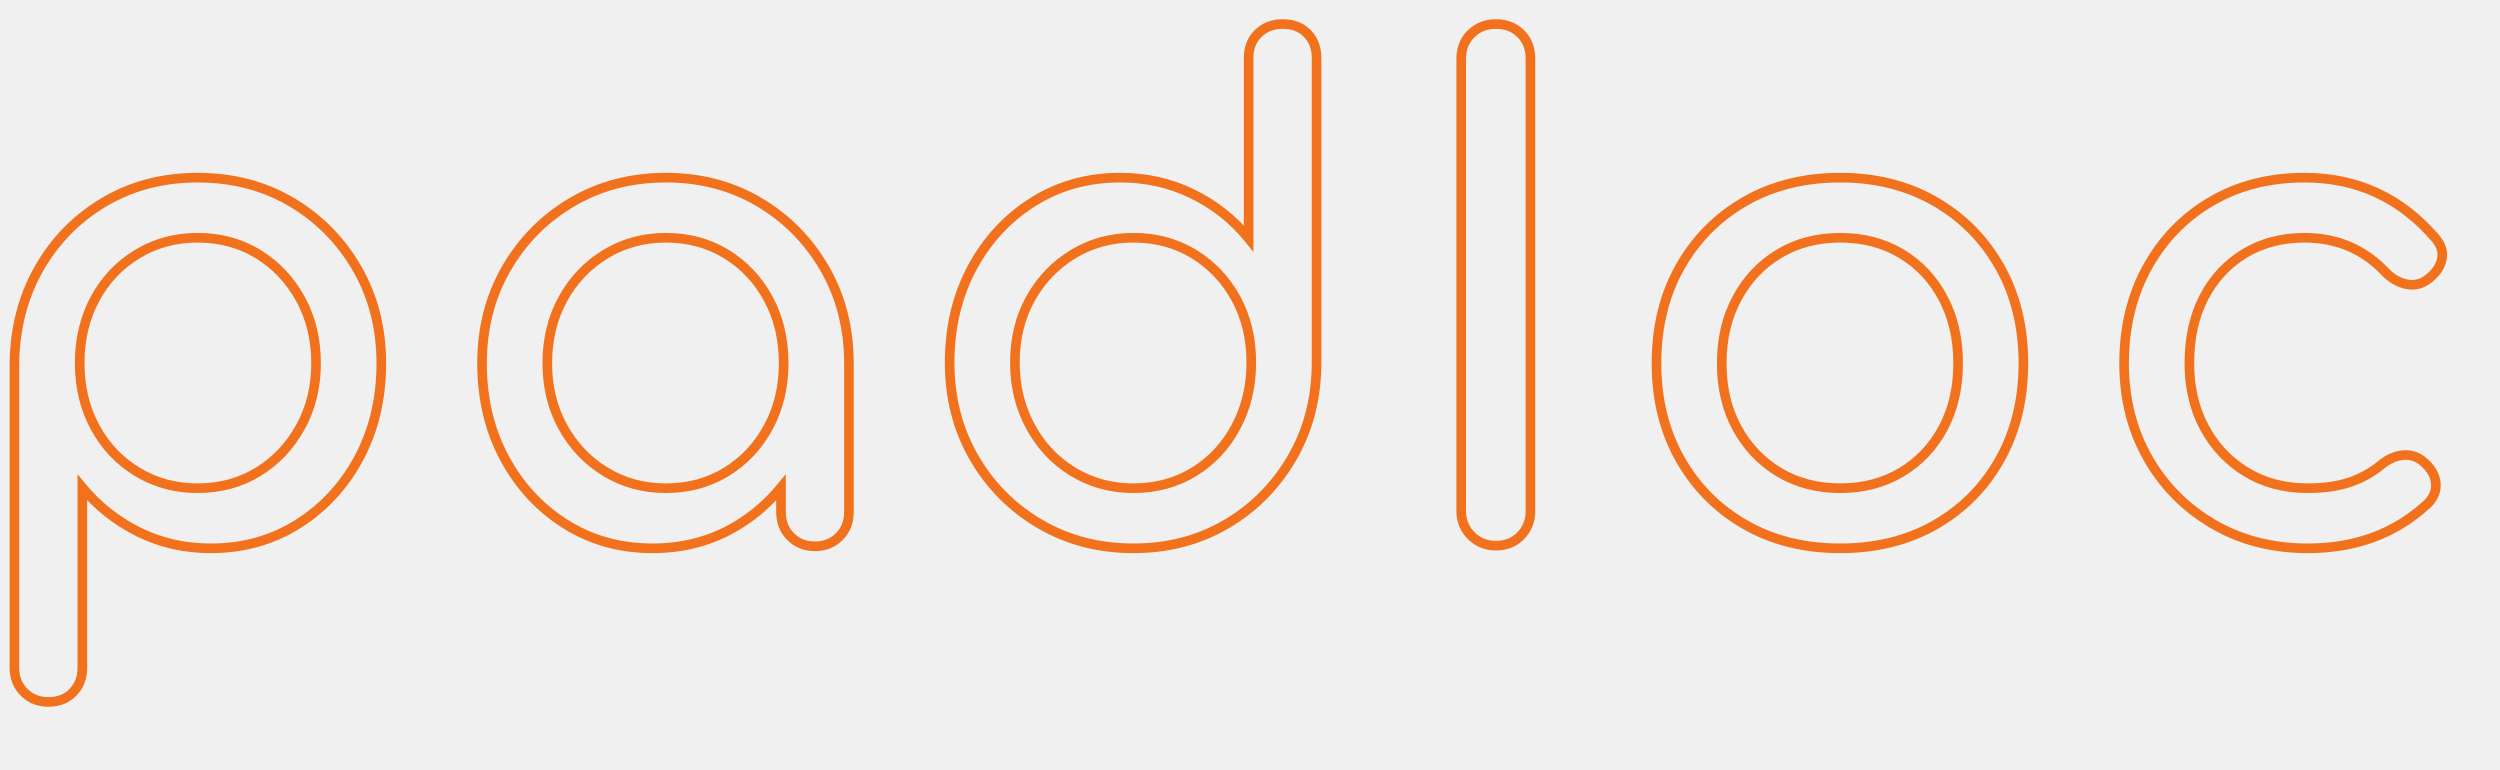
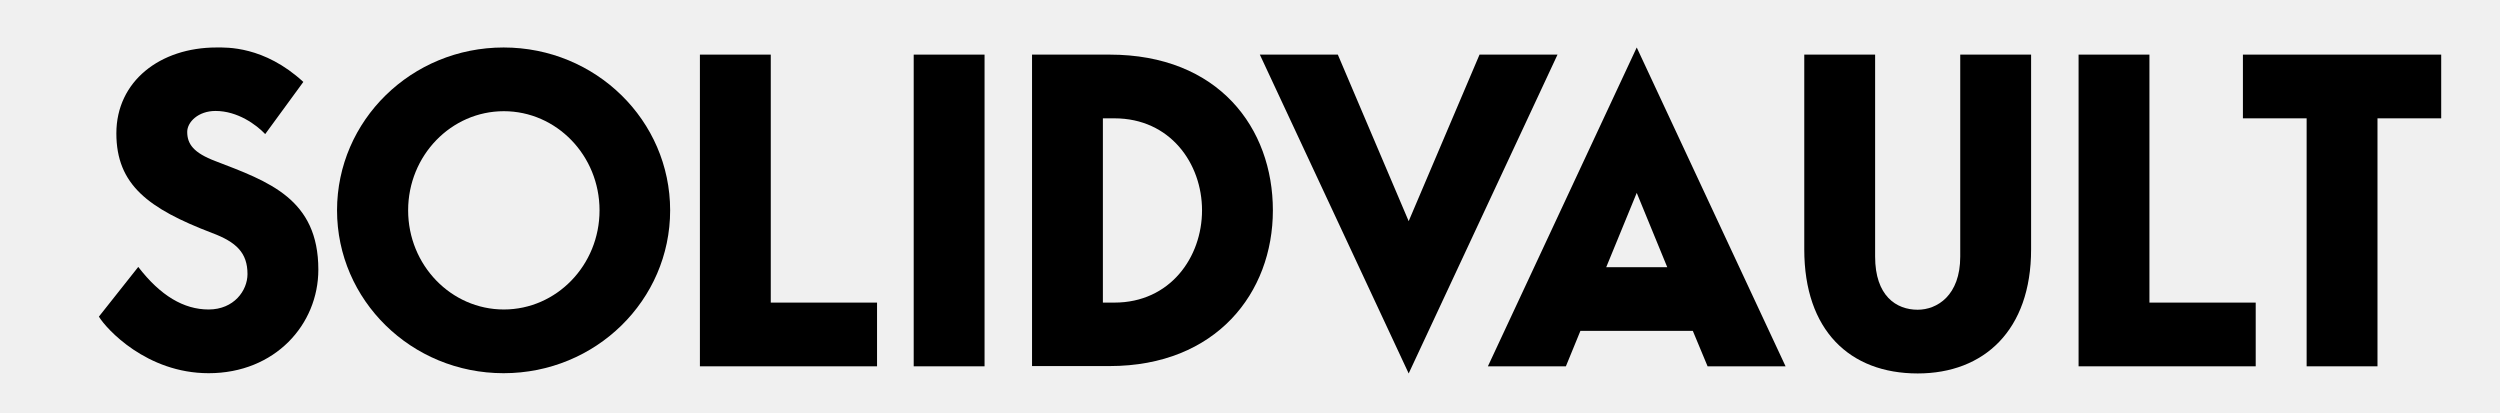
- <svg xmlns="http://www.w3.org/2000/svg" width="520px" height="160px" viewBox="0 0 520 160" version="1.1">
-   <g id="logo-copy-4" stroke="none" stroke-width="1" fill="none" fill-rule="evenodd">
-     <g id="Group" transform="translate(3, 5)" fill-rule="nonzero" stroke-width="2">
-       <path d="M45.087,37.951 C52.573,37.951 59.25,39.692 65.124,43.16 C70.998,46.629 75.665,51.356 79.123,57.343 C82.579,63.326 84.313,70.067 84.313,77.569 C84.313,85.062 82.722,91.77 79.555,97.697 C76.377,103.644 72.036,108.352 66.534,111.824 C61.021,115.304 54.797,117.049 47.857,117.049 C42.248,117.049 37.091,115.878 32.385,113.542 C28.71,111.717 25.455,109.382 22.622,106.537 L22.127,106.03 L22.127,140.932 C22.046,143.463 21.291,145.242 19.908,146.679 C18.434,148.211 16.493,149 14.063,149 C11.744,149 9.826,148.223 8.3,146.692 C6.851,145.238 6.079,143.431 6.006,141.261 L6,140.915 L6,77.56 L6.014,76.859 C6.206,69.642 7.956,63.14 11.256,57.348 C14.668,51.359 19.312,46.63 25.189,43.16 C31.064,39.691 37.695,37.951 45.087,37.951 Z M45.087,52.453 C40.662,52.453 36.656,53.537 33.072,55.712 C29.485,57.888 26.675,60.864 24.638,64.639 C22.59,68.435 21.573,72.747 21.573,77.569 C21.573,82.301 22.591,86.566 24.638,90.361 C26.675,94.136 29.485,97.112 33.072,99.288 C36.656,101.463 40.662,102.547 45.087,102.547 C49.599,102.547 53.627,101.466 57.167,99.291 C60.713,97.113 63.526,94.132 65.609,90.353 C67.7,86.56 68.74,82.298 68.74,77.569 C68.74,72.75 67.701,68.441 65.609,64.647 C63.526,60.868 60.713,57.887 57.167,55.709 C53.627,53.534 49.599,52.453 45.087,52.453 Z M142.489,37.951 C149.881,37.951 156.513,39.691 162.387,43.16 C168.262,46.629 172.929,51.356 176.387,57.343 C179.738,63.144 181.47,69.659 181.571,76.889 L181.576,77.569 L181.576,108.565 C181.492,111.101 180.712,112.884 179.276,114.324 C177.75,115.855 175.832,116.633 173.513,116.633 C171.194,116.633 169.276,115.855 167.749,114.324 C166.205,112.655 165.516,110.91 165.454,108.858 L165.449,108.548 L165.449,106.02 C163.27,108.322 160.959,110.207 158.396,111.824 C152.883,115.304 146.659,117.049 139.719,117.049 C132.78,117.049 126.555,115.304 121.042,111.824 C115.541,108.352 111.199,103.644 108.021,97.697 C104.854,91.77 103.264,85.062 103.264,77.569 C103.264,70.067 104.997,63.326 108.453,57.343 C111.912,51.355 116.602,46.627 122.525,43.158 C128.445,39.69 135.099,37.951 142.489,37.951 Z M142.489,52.453 C138.064,52.453 134.059,53.537 130.474,55.712 C126.884,57.89 124.05,60.869 121.967,64.647 C119.875,68.441 118.836,72.75 118.836,77.569 C118.836,82.298 119.876,86.56 121.967,90.353 C124.05,94.131 126.884,97.11 130.474,99.288 C134.059,101.463 138.064,102.547 142.489,102.547 C147.001,102.547 151.029,101.466 154.569,99.291 C158.112,97.115 160.901,94.137 162.938,90.361 C164.985,86.566 166.003,82.301 166.003,77.569 C166.003,72.747 164.986,68.435 162.938,64.639 C160.901,60.863 158.112,57.885 154.569,55.709 C151.029,53.534 147.001,52.453 142.489,52.453 Z M270.776,6 C273.201,6 275.138,6.763 276.609,8.239 C278.009,9.643 278.766,11.471 278.835,13.741 L278.84,14.085 L278.84,77.438 L278.835,78.129 C278.73,85.352 276.999,91.86 273.651,97.657 C270.192,103.644 265.525,108.371 259.651,111.84 C253.776,115.309 247.145,117.049 239.753,117.049 C232.363,117.049 225.709,115.31 219.788,111.842 C213.866,108.373 209.175,103.645 205.717,97.657 C202.261,91.674 200.527,84.933 200.527,77.431 C200.527,69.938 202.118,63.23 205.285,57.303 C208.463,51.356 212.804,46.648 218.306,43.176 C223.819,39.696 230.043,37.951 236.983,37.951 C242.59,37.951 247.769,39.121 252.52,41.457 C256.228,43.279 259.472,45.61 262.254,48.448 L262.713,48.926 L262.713,14.069 C262.793,11.431 263.584,9.622 265.026,8.226 C266.549,6.751 268.462,6 270.776,6 Z M239.753,52.453 C235.328,52.453 231.322,53.537 227.737,55.712 C224.147,57.89 221.311,60.847 219.228,64.582 C217.138,68.329 216.1,72.614 216.1,77.431 C216.1,82.162 217.141,86.449 219.233,90.288 C221.315,94.109 224.149,97.111 227.737,99.288 C231.322,101.463 235.328,102.547 239.753,102.547 C244.265,102.547 248.293,101.466 251.833,99.291 C255.375,97.115 258.163,94.115 260.199,90.296 C262.248,86.454 263.267,82.165 263.267,77.431 C263.267,72.611 262.251,68.324 260.204,64.574 C258.166,60.842 255.377,57.886 251.833,55.709 C248.293,53.534 244.265,52.453 239.753,52.453 Z M386.775,37.951 C394.35,37.951 401.07,39.644 406.94,43.015 C412.822,46.393 417.448,51.056 420.816,57.003 C424.174,62.934 425.862,69.787 425.862,77.569 C425.862,85.256 424.198,92.062 420.888,97.991 C417.566,103.941 412.963,108.605 407.078,111.985 C401.21,115.355 394.444,117.049 386.775,117.049 C379.106,117.049 372.34,115.355 366.472,111.985 C360.59,108.607 355.964,103.944 352.596,97.997 C349.237,92.065 347.55,85.258 347.55,77.569 C347.55,69.787 349.238,62.934 352.596,57.003 C355.964,51.056 360.59,46.393 366.472,43.015 C372.34,39.645 379.106,37.951 386.775,37.951 Z M386.775,52.453 C382.17,52.453 378.093,53.511 374.549,55.644 C371.009,57.774 368.223,60.728 366.188,64.5 C364.139,68.298 363.122,72.656 363.122,77.569 C363.122,82.48 364.137,86.814 366.186,90.565 C368.221,94.294 371.008,97.225 374.549,99.356 C378.093,101.489 382.17,102.547 386.775,102.547 C391.38,102.547 395.457,101.489 399.001,99.356 C402.539,97.227 405.301,94.299 407.291,90.573 C409.296,86.82 410.289,82.483 410.289,77.569 C410.289,72.653 409.295,68.292 407.289,64.492 C405.299,60.723 402.538,57.773 399.001,55.644 C395.457,53.511 391.38,52.453 386.775,52.453 Z M483.346,37.951 C488.947,37.951 494.072,39.026 498.722,41.168 C503.371,43.309 507.548,46.517 511.245,50.796 C512.791,52.568 513.289,54.399 512.85,56.266 C512.432,58.05 511.307,59.645 509.412,61.018 C507.884,62.113 506.191,62.471 504.334,62.087 C502.583,61.726 500.979,60.831 499.535,59.383 C495.185,54.754 489.795,52.453 483.346,52.453 C478.834,52.453 474.85,53.488 471.399,55.574 C467.954,57.656 465.262,60.559 463.319,64.28 C461.356,68.038 460.386,72.47 460.386,77.569 C460.386,82.392 461.38,86.682 463.384,90.434 C465.376,94.163 468.141,97.116 471.682,99.291 C475.225,101.468 479.346,102.547 484.039,102.547 C487.153,102.547 489.891,102.173 492.25,101.414 C494.578,100.665 496.707,99.497 498.642,97.91 C500.294,96.563 502.003,95.829 503.756,95.674 C505.603,95.511 507.233,96.029 508.646,97.228 C510.444,98.716 511.413,100.402 511.624,102.253 C511.842,104.17 511.212,105.908 509.677,107.448 C502.821,113.848 494.287,117.049 484.039,117.049 C476.462,117.049 469.716,115.309 463.797,111.842 C457.871,108.37 453.226,103.663 449.86,97.719 C446.5,91.786 444.813,85.07 444.813,77.569 C444.813,69.885 446.476,63.057 449.786,57.081 C453.107,51.084 457.664,46.398 463.452,43.019 C469.231,39.645 475.861,37.951 483.346,37.951 Z M315.134,6 C317.553,6 319.514,6.782 321.036,8.308 C322.556,9.833 323.336,11.799 323.336,14.224 L323.336,14.224 L323.336,108.287 C323.252,110.815 322.478,112.62 321.047,114.104 C319.523,115.686 317.557,116.494 315.134,116.494 C312.82,116.494 310.877,115.697 309.301,114.116 C307.726,112.536 306.932,110.589 306.932,108.27 L306.932,108.27 L306.932,14.208 C307.014,11.573 307.825,9.739 309.313,8.296 C310.886,6.771 312.824,6 315.134,6 Z" id="Padloc" stroke="#21BA45" fill="#21BA45" transform="translate(-8,-8)" opacity="0" stroke-width="0">
-         <animateTransform attributeName="transform" type="translate" values="-8,-8; 0,0" keyTimes="0;1" calcMode="spline" keySplines="0.65, 0, 0.35, 1" begin="1s" dur="1.5s" fill="freeze" />
-         <animate attributeName="opacity" values="0;1" keyTimes="0;1" calcMode="spline" keySplines="0.65, 0, 0.35, 1" begin="1s" dur="1.5s" fill="freeze" />
-       </path>
-       <path d="M12.063,146 C14.187,146 15.895,145.329 17.188,143.986 C18.481,142.643 19.127,140.953 19.127,138.915 L19.127,138.915 L19.127,101.408 C22.358,105.298 26.259,108.377 30.83,110.646 C35.4,112.915 40.409,114.049 45.857,114.049 C52.597,114.049 58.645,112.359 64,108.979 C69.356,105.599 73.58,101.014 76.673,95.226 C79.766,89.438 81.313,82.886 81.313,75.569 C81.313,68.253 79.628,61.678 76.257,55.843 C72.887,50.009 68.34,45.401 62.615,42.021 C56.891,38.641 50.381,36.951 43.087,36.951 C35.885,36.951 29.422,38.641 23.697,42.021 C17.973,45.401 13.448,50.009 10.124,55.843 C6.8,61.678 5.092,68.253 5,75.569 L5,75.569 L5,138.915 C5,140.953 5.669,142.643 7.008,143.986 C8.347,145.329 10.032,146 12.063,146 Z M43.087,101.547 C38.47,101.547 34.292,100.412 30.553,98.143 C26.813,95.874 23.882,92.772 21.758,88.836 C19.635,84.9 18.573,80.478 18.573,75.569 C18.573,70.568 19.635,66.1 21.758,62.164 C23.882,58.228 26.813,55.126 30.553,52.857 C34.292,50.588 38.47,49.453 43.087,49.453 C47.796,49.453 51.997,50.588 55.69,52.857 C59.384,55.126 62.315,58.228 64.485,62.164 C66.655,66.1 67.74,70.568 67.74,75.569 C67.74,80.478 66.655,84.9 64.485,88.836 C62.315,92.772 59.384,95.874 55.69,98.143 C51.997,100.412 47.796,101.547 43.087,101.547 Z M137.719,114.049 C144.459,114.049 150.507,112.359 155.862,108.979 C159.042,106.972 161.823,104.54 164.205,101.684 L164.449,101.388 L164.449,106.548 C164.449,108.478 165.05,110.096 166.252,111.403 L166.458,111.618 C167.796,112.961 169.481,113.633 171.513,113.633 C173.544,113.633 175.229,112.961 176.568,111.618 C177.907,110.275 178.576,108.585 178.576,106.548 L178.576,106.548 L178.576,75.569 C178.576,68.253 176.891,61.678 173.521,55.843 C170.151,50.009 165.604,45.401 159.879,42.021 C154.154,38.641 147.691,36.951 140.489,36.951 C133.287,36.951 126.801,38.641 121.03,42.021 C115.259,45.401 110.689,50.009 107.319,55.843 C103.949,61.678 102.264,68.253 102.264,75.569 C102.264,82.886 103.81,89.438 106.903,95.226 C109.996,101.014 114.221,105.599 119.576,108.979 C124.931,112.359 130.979,114.049 137.719,114.049 Z M140.489,101.547 C135.873,101.547 131.695,100.412 127.955,98.143 C124.216,95.874 121.261,92.772 119.091,88.836 C116.921,84.9 115.836,80.478 115.836,75.569 C115.836,70.568 116.921,66.1 119.091,62.164 C121.261,58.228 124.216,55.126 127.955,52.857 C131.695,50.588 135.873,49.453 140.489,49.453 C145.198,49.453 149.399,50.588 153.093,52.857 C156.786,55.126 159.694,58.228 161.818,62.164 C163.942,66.1 165.003,70.568 165.003,75.569 C165.003,80.478 163.942,84.9 161.818,88.836 C159.694,92.772 156.786,95.874 153.093,98.143 C149.399,100.412 145.198,101.547 140.489,101.547 Z M237.753,114.049 C244.955,114.049 251.418,112.359 257.143,108.979 C262.867,105.599 267.415,100.991 270.785,95.157 C274.155,89.322 275.84,82.747 275.84,75.431 L275.84,75.431 L275.84,12.085 C275.84,9.955 275.194,8.241 273.901,6.945 C272.608,5.648 270.9,5 268.776,5 C266.745,5 265.06,5.648 263.721,6.945 C262.382,8.241 261.713,9.955 261.713,12.085 L261.713,12.085 L261.713,49.592 C258.574,45.702 254.696,42.623 250.079,40.354 C245.463,38.085 240.43,36.951 234.983,36.951 C228.243,36.951 222.195,38.641 216.84,42.021 C211.484,45.401 207.26,49.986 204.167,55.774 C201.074,61.562 199.527,68.114 199.527,75.431 C199.527,82.747 201.212,89.322 204.582,95.157 C207.953,100.991 212.523,105.599 218.294,108.979 C224.065,112.359 230.551,114.049 237.753,114.049 Z M237.753,101.547 C233.136,101.547 228.958,100.412 225.219,98.143 C221.479,95.874 218.525,92.749 216.355,88.767 C214.185,84.784 213.1,80.339 213.1,75.431 C213.1,70.43 214.185,65.984 216.355,62.095 C218.525,58.205 221.479,55.126 225.219,52.857 C228.958,50.588 233.136,49.453 237.753,49.453 C242.462,49.453 246.663,50.588 250.356,52.857 C254.049,55.126 256.958,58.205 259.082,62.095 C261.205,65.984 262.267,70.43 262.267,75.431 C262.267,80.339 261.205,84.784 259.082,88.767 C256.958,92.749 254.049,95.874 250.356,98.143 C246.663,100.412 242.462,101.547 237.753,101.547 Z M313.134,113.494 C315.257,113.494 316.989,112.799 318.327,111.41 C319.666,110.021 320.336,108.307 320.336,106.27 L320.336,106.27 L320.336,12.224 C320.336,10.094 319.666,8.357 318.327,7.014 C316.989,5.671 315.257,5 313.134,5 C311.102,5 309.394,5.671 308.009,7.014 C306.624,8.357 305.932,10.094 305.932,12.224 L305.932,12.224 L305.932,106.27 C305.932,108.307 306.624,110.021 308.009,111.41 C309.394,112.799 311.102,113.494 313.134,113.494 Z M384.775,114.049 C392.254,114.049 398.856,112.405 404.58,109.118 C410.305,105.83 414.783,101.292 418.015,95.504 C421.246,89.716 422.862,83.071 422.862,75.569 C422.862,67.975 421.223,61.284 417.945,55.496 C414.668,49.708 410.166,45.17 404.442,41.882 C398.717,38.595 392.162,36.951 384.775,36.951 C377.296,36.951 370.694,38.595 364.97,41.882 C359.245,45.17 354.744,49.708 351.466,55.496 C348.188,61.284 346.55,67.975 346.55,75.569 C346.55,83.071 348.188,89.716 351.466,95.504 C354.744,101.292 359.245,105.83 364.97,109.118 C370.694,112.405 377.296,114.049 384.775,114.049 Z M384.775,101.547 C379.974,101.547 375.727,100.435 372.033,98.213 C368.34,95.99 365.431,92.934 363.308,89.044 C361.184,85.155 360.122,80.663 360.122,75.569 C360.122,70.476 361.184,65.961 363.308,62.025 C365.431,58.089 368.34,55.01 372.033,52.787 C375.727,50.565 379.974,49.453 384.775,49.453 C389.576,49.453 393.824,50.565 397.517,52.787 C401.21,55.01 404.096,58.089 406.173,62.025 C408.251,65.961 409.289,70.476 409.289,75.569 C409.289,80.663 408.251,85.155 406.173,89.044 C404.096,92.934 401.21,95.99 397.517,98.213 C393.824,100.435 389.576,101.547 384.775,101.547 Z M482.039,114.049 C492.011,114.049 500.321,110.947 506.968,104.742 C508.261,103.445 508.815,101.987 508.63,100.366 C508.446,98.745 507.569,97.287 505.999,95.99 C504.799,94.971 503.414,94.532 501.844,94.67 C500.274,94.809 498.751,95.481 497.274,96.685 C495.242,98.352 493.003,99.579 490.556,100.366 C488.11,101.153 485.27,101.547 482.039,101.547 C477.145,101.547 472.852,100.412 469.158,98.143 C465.465,95.874 462.58,92.795 460.502,88.905 C458.425,85.016 457.386,80.57 457.386,75.569 C457.386,70.291 458.402,65.706 460.433,61.817 C462.464,57.927 465.28,54.894 468.881,52.718 C472.482,50.541 476.637,49.453 481.346,49.453 C488.086,49.453 493.719,51.861 498.243,56.677 C499.536,57.973 500.967,58.784 502.536,59.108 C504.106,59.432 505.537,59.131 506.83,58.205 C508.492,57.001 509.508,55.612 509.877,54.037 C510.246,52.463 509.785,50.935 508.492,49.453 C504.891,45.286 500.828,42.16 496.304,40.076 C491.78,37.993 486.794,36.951 481.346,36.951 C474.052,36.951 467.589,38.595 461.956,41.882 C456.324,45.17 451.892,49.731 448.661,55.566 C445.429,61.4 443.813,68.068 443.813,75.569 C443.813,82.886 445.452,89.438 448.73,95.226 C452.008,101.014 456.532,105.599 462.303,108.979 C468.073,112.359 474.652,114.049 482.039,114.049 Z" id="Padloc" stroke="#2185D0" fill="#2185D0" transform="translate(-6,-6)" opacity="0">
-         <animateTransform attributeName="transform" type="translate" values="-6,-6; 0,0" keyTimes="0;1" calcMode="spline" keySplines="0.65, 0, 0.35, 1" begin="1s" dur="1.5s" fill="freeze" />
-         <animate attributeName="opacity" values="0;1" keyTimes="0;1" calcMode="spline" keySplines="0.65, 0, 0.35, 1" begin="1s" dur="1.5s" fill="freeze" />
-       </path>
-       <path d="M10.063,144 C12.187,144 13.895,143.329 15.188,141.986 C16.481,140.643 17.127,138.953 17.127,136.915 L17.127,136.915 L17.127,99.408 C20.358,103.298 24.259,106.377 28.83,108.646 C33.4,110.915 38.409,112.049 43.857,112.049 C50.597,112.049 56.645,110.359 62,106.979 C67.356,103.599 71.58,99.014 74.673,93.226 C77.766,87.438 79.313,80.886 79.313,73.569 C79.313,66.253 77.628,59.678 74.257,53.843 C70.887,48.009 66.34,43.401 60.615,40.021 C54.891,36.641 48.381,34.951 41.087,34.951 C33.885,34.951 27.422,36.641 21.697,40.021 C15.973,43.401 11.448,48.009 8.124,53.843 C4.8,59.678 3.092,66.253 3,73.569 L3,73.569 L3,136.915 C3,138.953 3.669,140.643 5.008,141.986 C6.347,143.329 8.032,144 10.063,144 Z M41.087,99.547 C36.47,99.547 32.292,98.412 28.553,96.143 C24.813,93.874 21.882,90.772 19.758,86.836 C17.635,82.9 16.573,78.478 16.573,73.569 C16.573,68.568 17.635,64.1 19.758,60.164 C21.882,56.228 24.813,53.126 28.553,50.857 C32.292,48.588 36.47,47.453 41.087,47.453 C45.796,47.453 49.997,48.588 53.69,50.857 C57.384,53.126 60.315,56.228 62.485,60.164 C64.655,64.1 65.74,68.568 65.74,73.569 C65.74,78.478 64.655,82.9 62.485,86.836 C60.315,90.772 57.384,93.874 53.69,96.143 C49.997,98.412 45.796,99.547 41.087,99.547 Z M135.719,112.049 C142.459,112.049 148.507,110.359 153.862,106.979 C157.042,104.972 159.823,102.54 162.205,99.684 L162.449,99.388 L162.449,104.548 C162.449,106.478 163.05,108.096 164.252,109.403 L164.458,109.618 C165.796,110.961 167.481,111.633 169.513,111.633 C171.544,111.633 173.229,110.961 174.568,109.618 C175.907,108.275 176.576,106.585 176.576,104.548 L176.576,104.548 L176.576,73.569 C176.576,66.253 174.891,59.678 171.521,53.843 C168.151,48.009 163.604,43.401 157.879,40.021 C152.154,36.641 145.691,34.951 138.489,34.951 C131.287,34.951 124.801,36.641 119.03,40.021 C113.259,43.401 108.689,48.009 105.319,53.843 C101.949,59.678 100.264,66.253 100.264,73.569 C100.264,80.886 101.81,87.438 104.903,93.226 C107.996,99.014 112.221,103.599 117.576,106.979 C122.931,110.359 128.979,112.049 135.719,112.049 Z M138.489,99.547 C133.873,99.547 129.695,98.412 125.955,96.143 C122.216,93.874 119.261,90.772 117.091,86.836 C114.921,82.9 113.836,78.478 113.836,73.569 C113.836,68.568 114.921,64.1 117.091,60.164 C119.261,56.228 122.216,53.126 125.955,50.857 C129.695,48.588 133.873,47.453 138.489,47.453 C143.198,47.453 147.399,48.588 151.093,50.857 C154.786,53.126 157.694,56.228 159.818,60.164 C161.942,64.1 163.003,68.568 163.003,73.569 C163.003,78.478 161.942,82.9 159.818,86.836 C157.694,90.772 154.786,93.874 151.093,96.143 C147.399,98.412 143.198,99.547 138.489,99.547 Z M235.753,112.049 C242.955,112.049 249.418,110.359 255.143,106.979 C260.867,103.599 265.415,98.991 268.785,93.157 C272.155,87.322 273.84,80.747 273.84,73.431 L273.84,73.431 L273.84,10.085 C273.84,7.955 273.194,6.241 271.901,4.945 C270.608,3.648 268.9,3 266.776,3 C264.745,3 263.06,3.648 261.721,4.945 C260.382,6.241 259.713,7.955 259.713,10.085 L259.713,10.085 L259.713,47.592 C256.574,43.702 252.696,40.623 248.079,38.354 C243.463,36.085 238.43,34.951 232.983,34.951 C226.243,34.951 220.195,36.641 214.84,40.021 C209.484,43.401 205.26,47.986 202.167,53.774 C199.074,59.562 197.527,66.114 197.527,73.431 C197.527,80.747 199.212,87.322 202.582,93.157 C205.953,98.991 210.523,103.599 216.294,106.979 C222.065,110.359 228.551,112.049 235.753,112.049 Z M235.753,99.547 C231.136,99.547 226.958,98.412 223.219,96.143 C219.479,93.874 216.525,90.749 214.355,86.767 C212.185,82.784 211.1,78.339 211.1,73.431 C211.1,68.43 212.185,63.984 214.355,60.095 C216.525,56.205 219.479,53.126 223.219,50.857 C226.958,48.588 231.136,47.453 235.753,47.453 C240.462,47.453 244.663,48.588 248.356,50.857 C252.049,53.126 254.958,56.205 257.082,60.095 C259.205,63.984 260.267,68.43 260.267,73.431 C260.267,78.339 259.205,82.784 257.082,86.767 C254.958,90.749 252.049,93.874 248.356,96.143 C244.663,98.412 240.462,99.547 235.753,99.547 Z M311.134,111.494 C313.257,111.494 314.989,110.799 316.327,109.41 C317.666,108.021 318.336,106.307 318.336,104.27 L318.336,104.27 L318.336,10.224 C318.336,8.094 317.666,6.357 316.327,5.014 C314.989,3.671 313.257,3 311.134,3 C309.102,3 307.394,3.671 306.009,5.014 C304.624,6.357 303.932,8.094 303.932,10.224 L303.932,10.224 L303.932,104.27 C303.932,106.307 304.624,108.021 306.009,109.41 C307.394,110.799 309.102,111.494 311.134,111.494 Z M382.775,112.049 C390.254,112.049 396.856,110.405 402.58,107.118 C408.305,103.83 412.783,99.292 416.015,93.504 C419.246,87.716 420.862,81.071 420.862,73.569 C420.862,65.975 419.223,59.284 415.945,53.496 C412.668,47.708 408.166,43.17 402.442,39.882 C396.717,36.595 390.162,34.951 382.775,34.951 C375.296,34.951 368.694,36.595 362.97,39.882 C357.245,43.17 352.744,47.708 349.466,53.496 C346.188,59.284 344.55,65.975 344.55,73.569 C344.55,81.071 346.188,87.716 349.466,93.504 C352.744,99.292 357.245,103.83 362.97,107.118 C368.694,110.405 375.296,112.049 382.775,112.049 Z M382.775,99.547 C377.974,99.547 373.727,98.435 370.033,96.213 C366.34,93.99 363.431,90.934 361.308,87.044 C359.184,83.155 358.122,78.663 358.122,73.569 C358.122,68.476 359.184,63.961 361.308,60.025 C363.431,56.089 366.34,53.01 370.033,50.787 C373.727,48.565 377.974,47.453 382.775,47.453 C387.576,47.453 391.824,48.565 395.517,50.787 C399.21,53.01 402.096,56.089 404.173,60.025 C406.251,63.961 407.289,68.476 407.289,73.569 C407.289,78.663 406.251,83.155 404.173,87.044 C402.096,90.934 399.21,93.99 395.517,96.213 C391.824,98.435 387.576,99.547 382.775,99.547 Z M480.039,112.049 C490.011,112.049 498.321,108.947 504.968,102.742 C506.261,101.445 506.815,99.987 506.63,98.366 C506.446,96.745 505.569,95.287 503.999,93.99 C502.799,92.971 501.414,92.532 499.844,92.67 C498.274,92.809 496.751,93.481 495.274,94.685 C493.242,96.352 491.003,97.579 488.556,98.366 C486.11,99.153 483.27,99.547 480.039,99.547 C475.145,99.547 470.852,98.412 467.158,96.143 C463.465,93.874 460.58,90.795 458.502,86.905 C456.425,83.016 455.386,78.57 455.386,73.569 C455.386,68.291 456.402,63.706 458.433,59.817 C460.464,55.927 463.28,52.894 466.881,50.718 C470.482,48.541 474.637,47.453 479.346,47.453 C486.086,47.453 491.719,49.861 496.243,54.677 C497.536,55.973 498.967,56.784 500.536,57.108 C502.106,57.432 503.537,57.131 504.83,56.205 C506.492,55.001 507.508,53.612 507.877,52.037 C508.246,50.463 507.785,48.935 506.492,47.453 C502.891,43.286 498.828,40.16 494.304,38.076 C489.78,35.993 484.794,34.951 479.346,34.951 C472.052,34.951 465.589,36.595 459.956,39.882 C454.324,43.17 449.892,47.731 446.661,53.566 C443.429,59.4 441.813,66.068 441.813,73.569 C441.813,80.886 443.452,87.438 446.73,93.226 C450.008,99.014 454.532,103.599 460.303,106.979 C466.073,110.359 472.652,112.049 480.039,112.049 Z" id="Padloc" stroke="#A333C8" fill="#A333C8" transform="translate(-4,-4)" opacity="0">
-         <animateTransform attributeName="transform" type="translate" values="-4,-4; 0,0" keyTimes="0;1" calcMode="spline" keySplines="0.65, 0, 0.35, 1" begin="1s" dur="1.5s" fill="freeze" />
-         <animate attributeName="opacity" values="0;1" keyTimes="0;1" calcMode="spline" keySplines="0.65, 0, 0.35, 1" begin="1s" dur="1.5s" fill="freeze" />
-       </path>
-       <path d="M8.063,142 C10.187,142 11.895,141.329 13.188,139.986 C14.481,138.643 15.127,136.953 15.127,134.915 L15.127,134.915 L15.127,97.408 C18.358,101.298 22.259,104.377 26.83,106.646 C31.4,108.915 36.409,110.049 41.857,110.049 C48.597,110.049 54.645,108.359 60,104.979 C65.356,101.599 69.58,97.014 72.673,91.226 C75.766,85.438 77.313,78.886 77.313,71.569 C77.313,64.253 75.628,57.678 72.257,51.843 C68.887,46.009 64.34,41.401 58.615,38.021 C52.891,34.641 46.381,32.951 39.087,32.951 C31.885,32.951 25.422,34.641 19.697,38.021 C13.973,41.401 9.448,46.009 6.124,51.843 C2.8,57.678 1.092,64.253 1,71.569 L1,71.569 L1,134.915 C1,136.953 1.669,138.643 3.008,139.986 C4.347,141.329 6.032,142 8.063,142 Z M39.087,97.547 C34.47,97.547 30.292,96.412 26.553,94.143 C22.813,91.874 19.882,88.772 17.758,84.836 C15.635,80.9 14.573,76.478 14.573,71.569 C14.573,66.568 15.635,62.1 17.758,58.164 C19.882,54.228 22.813,51.126 26.553,48.857 C30.292,46.588 34.47,45.453 39.087,45.453 C43.796,45.453 47.997,46.588 51.69,48.857 C55.384,51.126 58.315,54.228 60.485,58.164 C62.655,62.1 63.74,66.568 63.74,71.569 C63.74,76.478 62.655,80.9 60.485,84.836 C58.315,88.772 55.384,91.874 51.69,94.143 C47.997,96.412 43.796,97.547 39.087,97.547 Z M133.719,110.049 C140.459,110.049 146.507,108.359 151.862,104.979 C155.042,102.972 157.823,100.54 160.205,97.684 L160.449,97.388 L160.449,102.548 C160.449,104.478 161.05,106.096 162.252,107.403 L162.458,107.618 C163.796,108.961 165.481,109.633 167.513,109.633 C169.544,109.633 171.229,108.961 172.568,107.618 C173.907,106.275 174.576,104.585 174.576,102.548 L174.576,102.548 L174.576,71.569 C174.576,64.253 172.891,57.678 169.521,51.843 C166.151,46.009 161.604,41.401 155.879,38.021 C150.154,34.641 143.691,32.951 136.489,32.951 C129.287,32.951 122.801,34.641 117.03,38.021 C111.259,41.401 106.689,46.009 103.319,51.843 C99.949,57.678 98.264,64.253 98.264,71.569 C98.264,78.886 99.81,85.438 102.903,91.226 C105.996,97.014 110.221,101.599 115.576,104.979 C120.931,108.359 126.979,110.049 133.719,110.049 Z M136.489,97.547 C131.873,97.547 127.695,96.412 123.955,94.143 C120.216,91.874 117.261,88.772 115.091,84.836 C112.921,80.9 111.836,76.478 111.836,71.569 C111.836,66.568 112.921,62.1 115.091,58.164 C117.261,54.228 120.216,51.126 123.955,48.857 C127.695,46.588 131.873,45.453 136.489,45.453 C141.198,45.453 145.399,46.588 149.093,48.857 C152.786,51.126 155.694,54.228 157.818,58.164 C159.942,62.1 161.003,66.568 161.003,71.569 C161.003,76.478 159.942,80.9 157.818,84.836 C155.694,88.772 152.786,91.874 149.093,94.143 C145.399,96.412 141.198,97.547 136.489,97.547 Z M233.753,110.049 C240.955,110.049 247.418,108.359 253.143,104.979 C258.867,101.599 263.415,96.991 266.785,91.157 C270.155,85.322 271.84,78.747 271.84,71.431 L271.84,71.431 L271.84,8.085 C271.84,5.955 271.194,4.241 269.901,2.945 C268.608,1.648 266.9,1 264.776,1 C262.745,1 261.06,1.648 259.721,2.945 C258.382,4.241 257.713,5.955 257.713,8.085 L257.713,8.085 L257.713,45.592 C254.574,41.702 250.696,38.623 246.079,36.354 C241.463,34.085 236.43,32.951 230.983,32.951 C224.243,32.951 218.195,34.641 212.84,38.021 C207.484,41.401 203.26,45.986 200.167,51.774 C197.074,57.562 195.527,64.114 195.527,71.431 C195.527,78.747 197.212,85.322 200.582,91.157 C203.953,96.991 208.523,101.599 214.294,104.979 C220.065,108.359 226.551,110.049 233.753,110.049 Z M233.753,97.547 C229.136,97.547 224.958,96.412 221.219,94.143 C217.479,91.874 214.525,88.749 212.355,84.767 C210.185,80.784 209.1,76.339 209.1,71.431 C209.1,66.43 210.185,61.984 212.355,58.095 C214.525,54.205 217.479,51.126 221.219,48.857 C224.958,46.588 229.136,45.453 233.753,45.453 C238.462,45.453 242.663,46.588 246.356,48.857 C250.049,51.126 252.958,54.205 255.082,58.095 C257.205,61.984 258.267,66.43 258.267,71.431 C258.267,76.339 257.205,80.784 255.082,84.767 C252.958,88.749 250.049,91.874 246.356,94.143 C242.663,96.412 238.462,97.547 233.753,97.547 Z M309.134,109.494 C311.257,109.494 312.989,108.799 314.327,107.41 C315.666,106.021 316.336,104.307 316.336,102.27 L316.336,102.27 L316.336,8.224 C316.336,6.094 315.666,4.357 314.327,3.014 C312.989,1.671 311.257,1 309.134,1 C307.102,1 305.394,1.671 304.009,3.014 C302.624,4.357 301.932,6.094 301.932,8.224 L301.932,8.224 L301.932,102.27 C301.932,104.307 302.624,106.021 304.009,107.41 C305.394,108.799 307.102,109.494 309.134,109.494 Z M380.775,110.049 C388.254,110.049 394.856,108.405 400.58,105.118 C406.305,101.83 410.783,97.292 414.015,91.504 C417.246,85.716 418.862,79.071 418.862,71.569 C418.862,63.975 417.223,57.284 413.945,51.496 C410.668,45.708 406.166,41.17 400.442,37.882 C394.717,34.595 388.162,32.951 380.775,32.951 C373.296,32.951 366.694,34.595 360.97,37.882 C355.245,41.17 350.744,45.708 347.466,51.496 C344.188,57.284 342.55,63.975 342.55,71.569 C342.55,79.071 344.188,85.716 347.466,91.504 C350.744,97.292 355.245,101.83 360.97,105.118 C366.694,108.405 373.296,110.049 380.775,110.049 Z M380.775,97.547 C375.974,97.547 371.727,96.435 368.033,94.213 C364.34,91.99 361.431,88.934 359.308,85.044 C357.184,81.155 356.122,76.663 356.122,71.569 C356.122,66.476 357.184,61.961 359.308,58.025 C361.431,54.089 364.34,51.01 368.033,48.787 C371.727,46.565 375.974,45.453 380.775,45.453 C385.576,45.453 389.824,46.565 393.517,48.787 C397.21,51.01 400.096,54.089 402.173,58.025 C404.251,61.961 405.289,66.476 405.289,71.569 C405.289,76.663 404.251,81.155 402.173,85.044 C400.096,88.934 397.21,91.99 393.517,94.213 C389.824,96.435 385.576,97.547 380.775,97.547 Z M478.039,110.049 C488.011,110.049 496.321,106.947 502.968,100.742 C504.261,99.445 504.815,97.987 504.63,96.366 C504.446,94.745 503.569,93.287 501.999,91.99 C500.799,90.971 499.414,90.532 497.844,90.67 C496.274,90.809 494.751,91.481 493.274,92.685 C491.242,94.352 489.003,95.579 486.556,96.366 C484.11,97.153 481.27,97.547 478.039,97.547 C473.145,97.547 468.852,96.412 465.158,94.143 C461.465,91.874 458.58,88.795 456.502,84.905 C454.425,81.016 453.386,76.57 453.386,71.569 C453.386,66.291 454.402,61.706 456.433,57.817 C458.464,53.927 461.28,50.894 464.881,48.718 C468.482,46.541 472.637,45.453 477.346,45.453 C484.086,45.453 489.719,47.861 494.243,52.677 C495.536,53.973 496.967,54.784 498.536,55.108 C500.106,55.432 501.537,55.131 502.83,54.205 C504.492,53.001 505.508,51.612 505.877,50.037 C506.246,48.463 505.785,46.935 504.492,45.453 C500.891,41.286 496.828,38.16 492.304,36.076 C487.78,33.993 482.794,32.951 477.346,32.951 C470.052,32.951 463.589,34.595 457.956,37.882 C452.324,41.17 447.892,45.731 444.661,51.566 C441.429,57.4 439.813,64.068 439.813,71.569 C439.813,78.886 441.452,85.438 444.73,91.226 C448.008,97.014 452.532,101.599 458.303,104.979 C464.073,108.359 470.652,110.049 478.039,110.049 Z" id="Padloc" stroke="#F2711C" fill="#F2711C" transform="translate(-2,-2)" opacity="0">
-         <animateTransform attributeName="transform" type="translate" values="-2,-2; 0,0" keyTimes="0;1" calcMode="spline" keySplines="0.65, 0, 0.35, 1" begin="1s" dur="1.5s" fill="freeze" />
-         <animate attributeName="opacity" values="0;1" keyTimes="0;1" calcMode="spline" keySplines="0.65, 0, 0.35, 1" begin="1s" dur="1.5s" fill="freeze" />
-       </path>
-       <path d="M7.063,141 C9.187,141 10.895,140.329 12.188,138.986 C13.481,137.643 14.127,135.953 14.127,133.915 L14.127,133.915 L14.127,96.408 C17.358,100.298 21.259,103.377 25.83,105.646 C30.4,107.915 35.409,109.049 40.857,109.049 C47.597,109.049 53.645,107.359 59,103.979 C64.356,100.599 68.58,96.014 71.673,90.226 C74.766,84.438 76.313,77.886 76.313,70.569 C76.313,63.253 74.628,56.678 71.257,50.843 C67.887,45.009 63.34,40.401 57.615,37.021 C51.891,33.641 45.381,31.951 38.087,31.951 C30.885,31.951 24.422,33.641 18.697,37.021 C12.973,40.401 8.448,45.009 5.124,50.843 C1.8,56.678 0.092,63.253 0,70.569 L0,70.569 L0,133.915 C0,135.953 0.669,137.643 2.008,138.986 C3.347,140.329 5.032,141 7.063,141 Z M38.087,96.547 C33.47,96.547 29.292,95.412 25.553,93.143 C21.813,90.874 18.882,87.772 16.758,83.836 C14.635,79.9 13.573,75.478 13.573,70.569 C13.573,65.568 14.635,61.1 16.758,57.164 C18.882,53.228 21.813,50.126 25.553,47.857 C29.292,45.588 33.47,44.453 38.087,44.453 C42.796,44.453 46.997,45.588 50.69,47.857 C54.384,50.126 57.315,53.228 59.485,57.164 C61.655,61.1 62.74,65.568 62.74,70.569 C62.74,75.478 61.655,79.9 59.485,83.836 C57.315,87.772 54.384,90.874 50.69,93.143 C46.997,95.412 42.796,96.547 38.087,96.547 Z M132.719,109.049 C139.459,109.049 145.507,107.359 150.862,103.979 C154.042,101.972 156.823,99.54 159.205,96.684 L159.449,96.388 L159.449,101.548 C159.449,103.478 160.05,105.096 161.252,106.403 L161.458,106.618 C162.796,107.961 164.481,108.633 166.513,108.633 C168.544,108.633 170.229,107.961 171.568,106.618 C172.907,105.275 173.576,103.585 173.576,101.548 L173.576,101.548 L173.576,70.569 C173.576,63.253 171.891,56.678 168.521,50.843 C165.151,45.009 160.604,40.401 154.879,37.021 C149.154,33.641 142.691,31.951 135.489,31.951 C128.287,31.951 121.801,33.641 116.03,37.021 C110.259,40.401 105.689,45.009 102.319,50.843 C98.949,56.678 97.264,63.253 97.264,70.569 C97.264,77.886 98.81,84.438 101.903,90.226 C104.996,96.014 109.221,100.599 114.576,103.979 C119.931,107.359 125.979,109.049 132.719,109.049 Z M135.489,96.547 C130.873,96.547 126.695,95.412 122.955,93.143 C119.216,90.874 116.261,87.772 114.091,83.836 C111.921,79.9 110.836,75.478 110.836,70.569 C110.836,65.568 111.921,61.1 114.091,57.164 C116.261,53.228 119.216,50.126 122.955,47.857 C126.695,45.588 130.873,44.453 135.489,44.453 C140.198,44.453 144.399,45.588 148.093,47.857 C151.786,50.126 154.694,53.228 156.818,57.164 C158.942,61.1 160.003,65.568 160.003,70.569 C160.003,75.478 158.942,79.9 156.818,83.836 C154.694,87.772 151.786,90.874 148.093,93.143 C144.399,95.412 140.198,96.547 135.489,96.547 Z M232.753,109.049 C239.955,109.049 246.418,107.359 252.143,103.979 C257.867,100.599 262.415,95.991 265.785,90.157 C269.155,84.322 270.84,77.747 270.84,70.431 L270.84,70.431 L270.84,7.085 C270.84,4.955 270.194,3.241 268.901,1.945 C267.608,0.648 265.9,0 263.776,0 C261.745,0 260.06,0.648 258.721,1.945 C257.382,3.241 256.713,4.955 256.713,7.085 L256.713,7.085 L256.713,44.592 C253.574,40.702 249.696,37.623 245.079,35.354 C240.463,33.085 235.43,31.951 229.983,31.951 C223.243,31.951 217.195,33.641 211.84,37.021 C206.484,40.401 202.26,44.986 199.167,50.774 C196.074,56.562 194.527,63.114 194.527,70.431 C194.527,77.747 196.212,84.322 199.582,90.157 C202.953,95.991 207.523,100.599 213.294,103.979 C219.065,107.359 225.551,109.049 232.753,109.049 Z M232.753,96.547 C228.136,96.547 223.958,95.412 220.219,93.143 C216.479,90.874 213.525,87.749 211.355,83.767 C209.185,79.784 208.1,75.339 208.1,70.431 C208.1,65.43 209.185,60.984 211.355,57.095 C213.525,53.205 216.479,50.126 220.219,47.857 C223.958,45.588 228.136,44.453 232.753,44.453 C237.462,44.453 241.663,45.588 245.356,47.857 C249.049,50.126 251.958,53.205 254.082,57.095 C256.205,60.984 257.267,65.43 257.267,70.431 C257.267,75.339 256.205,79.784 254.082,83.767 C251.958,87.749 249.049,90.874 245.356,93.143 C241.663,95.412 237.462,96.547 232.753,96.547 Z M308.134,108.494 C310.257,108.494 311.989,107.799 313.327,106.41 C314.666,105.021 315.336,103.307 315.336,101.27 L315.336,101.27 L315.336,7.224 C315.336,5.094 314.666,3.357 313.327,2.014 C311.989,0.671 310.257,0 308.134,0 C306.102,0 304.394,0.671 303.009,2.014 C301.624,3.357 300.932,5.094 300.932,7.224 L300.932,7.224 L300.932,101.27 C300.932,103.307 301.624,105.021 303.009,106.41 C304.394,107.799 306.102,108.494 308.134,108.494 Z M379.775,109.049 C387.254,109.049 393.856,107.405 399.58,104.118 C405.305,100.83 409.783,96.292 413.015,90.504 C416.246,84.716 417.862,78.071 417.862,70.569 C417.862,62.975 416.223,56.284 412.945,50.496 C409.668,44.708 405.166,40.17 399.442,36.882 C393.717,33.595 387.162,31.951 379.775,31.951 C372.296,31.951 365.694,33.595 359.97,36.882 C354.245,40.17 349.744,44.708 346.466,50.496 C343.188,56.284 341.55,62.975 341.55,70.569 C341.55,78.071 343.188,84.716 346.466,90.504 C349.744,96.292 354.245,100.83 359.97,104.118 C365.694,107.405 372.296,109.049 379.775,109.049 Z M379.775,96.547 C374.974,96.547 370.727,95.435 367.033,93.213 C363.34,90.99 360.431,87.934 358.308,84.044 C356.184,80.155 355.122,75.663 355.122,70.569 C355.122,65.476 356.184,60.961 358.308,57.025 C360.431,53.089 363.34,50.01 367.033,47.787 C370.727,45.565 374.974,44.453 379.775,44.453 C384.576,44.453 388.824,45.565 392.517,47.787 C396.21,50.01 399.096,53.089 401.173,57.025 C403.251,60.961 404.289,65.476 404.289,70.569 C404.289,75.663 403.251,80.155 401.173,84.044 C399.096,87.934 396.21,90.99 392.517,93.213 C388.824,95.435 384.576,96.547 379.775,96.547 Z M477.039,109.049 C487.011,109.049 495.321,105.947 501.968,99.742 C503.261,98.445 503.815,96.987 503.63,95.366 C503.446,93.745 502.569,92.287 500.999,90.99 C499.799,89.971 498.414,89.532 496.844,89.67 C495.274,89.809 493.751,90.481 492.274,91.685 C490.242,93.352 488.003,94.579 485.556,95.366 C483.11,96.153 480.27,96.547 477.039,96.547 C472.145,96.547 467.852,95.412 464.158,93.143 C460.465,90.874 457.58,87.795 455.502,83.905 C453.425,80.016 452.386,75.57 452.386,70.569 C452.386,65.291 453.402,60.706 455.433,56.817 C457.464,52.927 460.28,49.894 463.881,47.718 C467.482,45.541 471.637,44.453 476.346,44.453 C483.086,44.453 488.719,46.861 493.243,51.677 C494.536,52.973 495.967,53.784 497.536,54.108 C499.106,54.432 500.537,54.131 501.83,53.205 C503.492,52.001 504.508,50.612 504.877,49.037 C505.246,47.463 504.785,45.935 503.492,44.453 C499.891,40.286 495.828,37.16 491.304,35.076 C486.78,32.993 481.794,31.951 476.346,31.951 C469.052,31.951 462.589,33.595 456.956,36.882 C451.324,40.17 446.892,44.731 443.661,50.566 C440.429,56.4 438.813,63.068 438.813,70.569 C438.813,77.886 440.452,84.438 443.73,90.226 C447.008,96.014 451.532,100.599 457.303,103.979 C463.073,107.359 469.652,109.049 477.039,109.049 Z" id="Padloc" stroke="#F2711C" fill="#FFFFFF" stroke-dasharray="600" fill-opacity="0">
-         <animate attributeName="stroke-dashoffset" values="600;0" keyTimes="0;1" calcMode="spline" keySplines="0.65, 0, 0.35, 1" dur="2.5s" />
-         <animate attributeName="fill-opacity" values="0;1" keyTimes="0;1" calcMode="spline" keySplines="0.65, 0, 0.35, 1" begin="1s" dur="1.5s" fill="freeze" />
-       </path>
-     </g>
+ <svg xmlns="http://www.w3.org/2000/svg" version="1.1" id="Layer_1" x="0px" y="0px" viewBox="0 0 1016.2 167.5" style="enable-background:new 0 0 1016.2 167.5;" xml:space="preserve">
+   <g>
+     <path d="M129.4,109.6c0,22.3-17.6,42.1-44.6,42.1c-25.2,0-41.6-18-44.6-23l16-20.2c9,11.7,18.5,17.3,28.6,17.3   c10.3,0,15.8-7.7,15.8-14.4c0-8.6-4.5-13-14.4-16.7c-25.9-9.9-38.9-19.6-38.9-40.5C47.3,33,65.1,19.3,88,19.3c4,0,19.3-0.7,35.3,14   l-15.5,21.2c-3.6-3.8-11.2-9.4-20.2-9.4c-7,0-11.5,4.5-11.5,8.5c0,4.9,2.5,8.5,11.5,11.9C109.2,73.8,129.4,80.8,129.4,109.6z" />
+     <path d="M272.4,85.5c0,36.5-30.2,66.2-67.7,66.2s-67.7-29.7-67.7-66.2s30.2-66.2,67.7-66.2S272.4,49,272.4,85.5z M243.7,85.5   c0-22.3-17.5-40.3-38.9-40.3s-38.9,18-38.9,40.3s17.5,40.3,38.9,40.3S243.7,107.8,243.7,85.5z" />
+     <path d="M313.3,22.2V123h43.2v25.9h-72V22.2H313.3z" />
+     <path d="M371.4,148.9V22.2h28.8v126.7H371.4z" />
+     <path d="M517.4,85.5c0,33.5-23,63.3-66.4,63.3h-31.5V22.2H451C495.4,22.2,517.4,52.1,517.4,85.5z M488.6,85.5   c0-19.1-13-37.4-35.6-37.4h-4.7V123h4.7C475.6,123,488.6,104.6,488.6,85.5z" />
+     <path d="M633.1,22.2l-60.5,129.6L512.1,22.2h31.7l28.8,67.7l28.8-67.7H633.1z" />
+     <path d="M688.1,134.5h-45.7l-5.9,14.4h-31.7l60.5-129.6l60.5,129.6h-31.7L688.1,134.5z M677.7,108.6l-12.4-30.2l-12.4,30.2H677.7z" />
+     <path d="M825.6,22.2v79.2c0,32.8-19.1,50.4-46.1,50.4c-27.7,0-46.1-17.6-46.1-50.4V22.2h28.8v82.1c0,16,8.6,21.6,17.3,21.6   c7.9,0,17.3-5.8,17.3-21.6V22.2H825.6z" />
+     <path d="M873.7,22.2V123h43.2v25.9h-72V22.2H873.7z" />
+     <path d="M992.3,22.2v25.9h-25.9v100.8h-28.8V48.1h-25.9V22.2H992.3z" />
  </g>
</svg>
